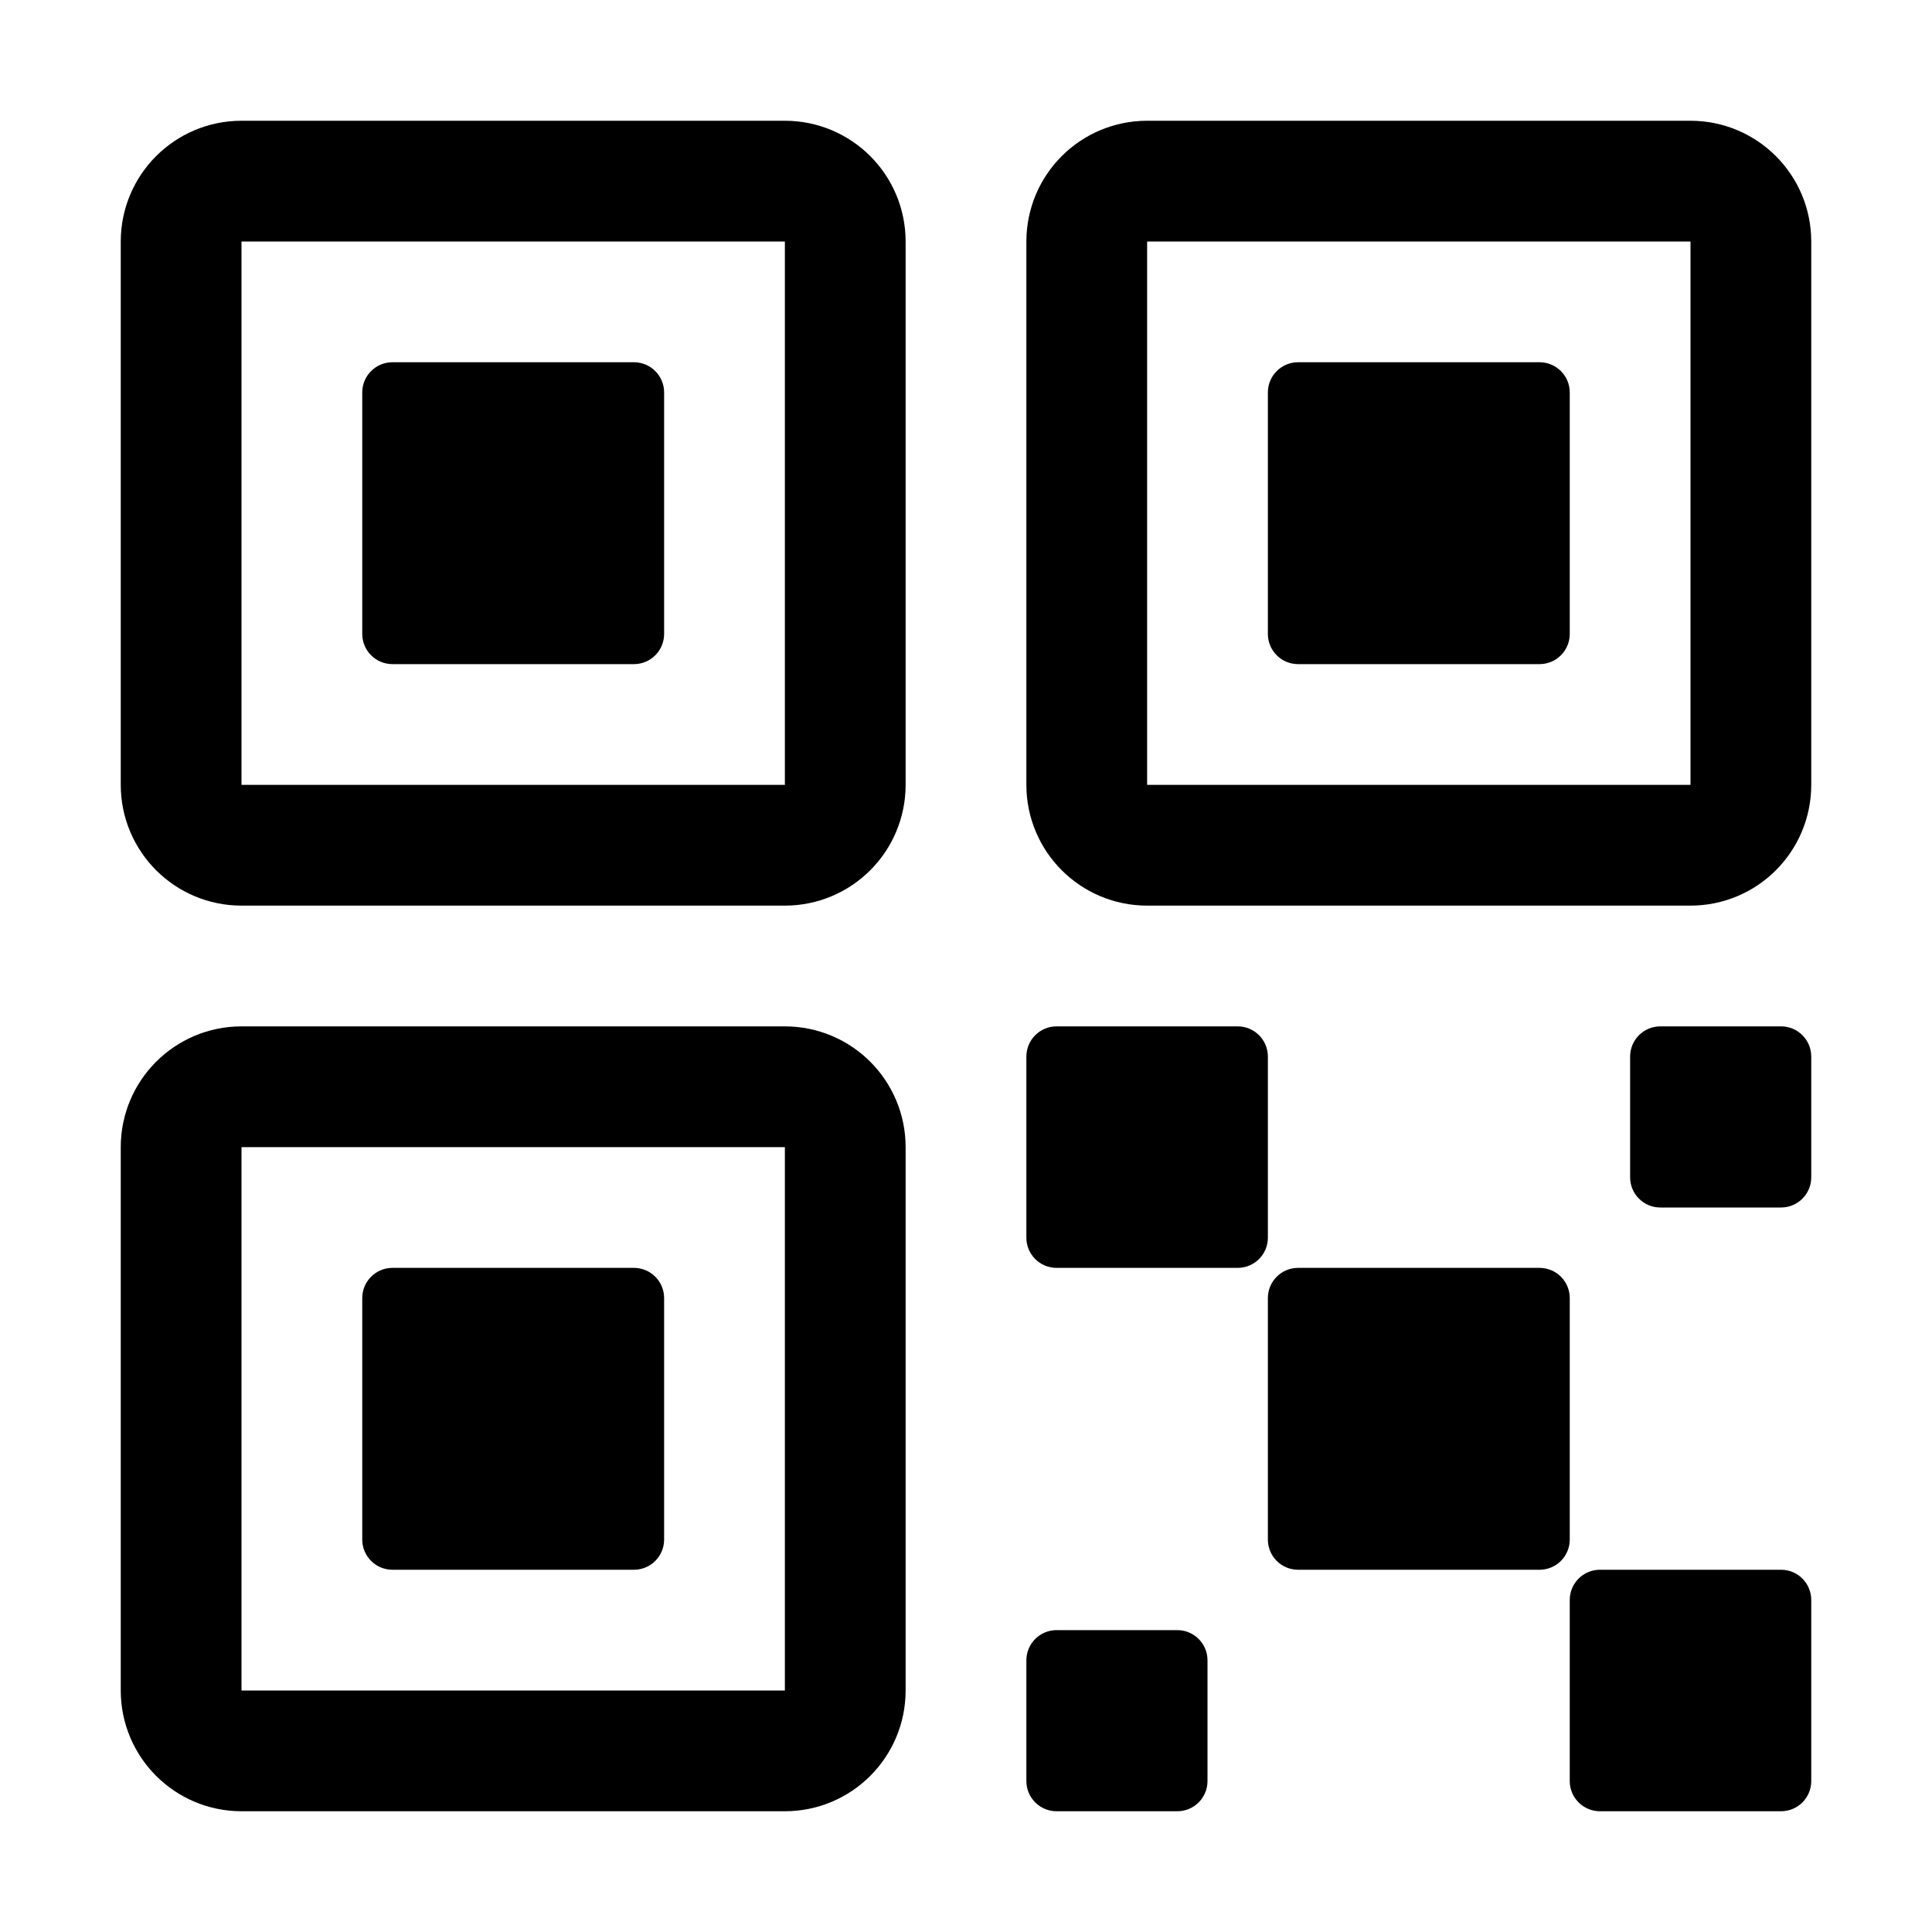
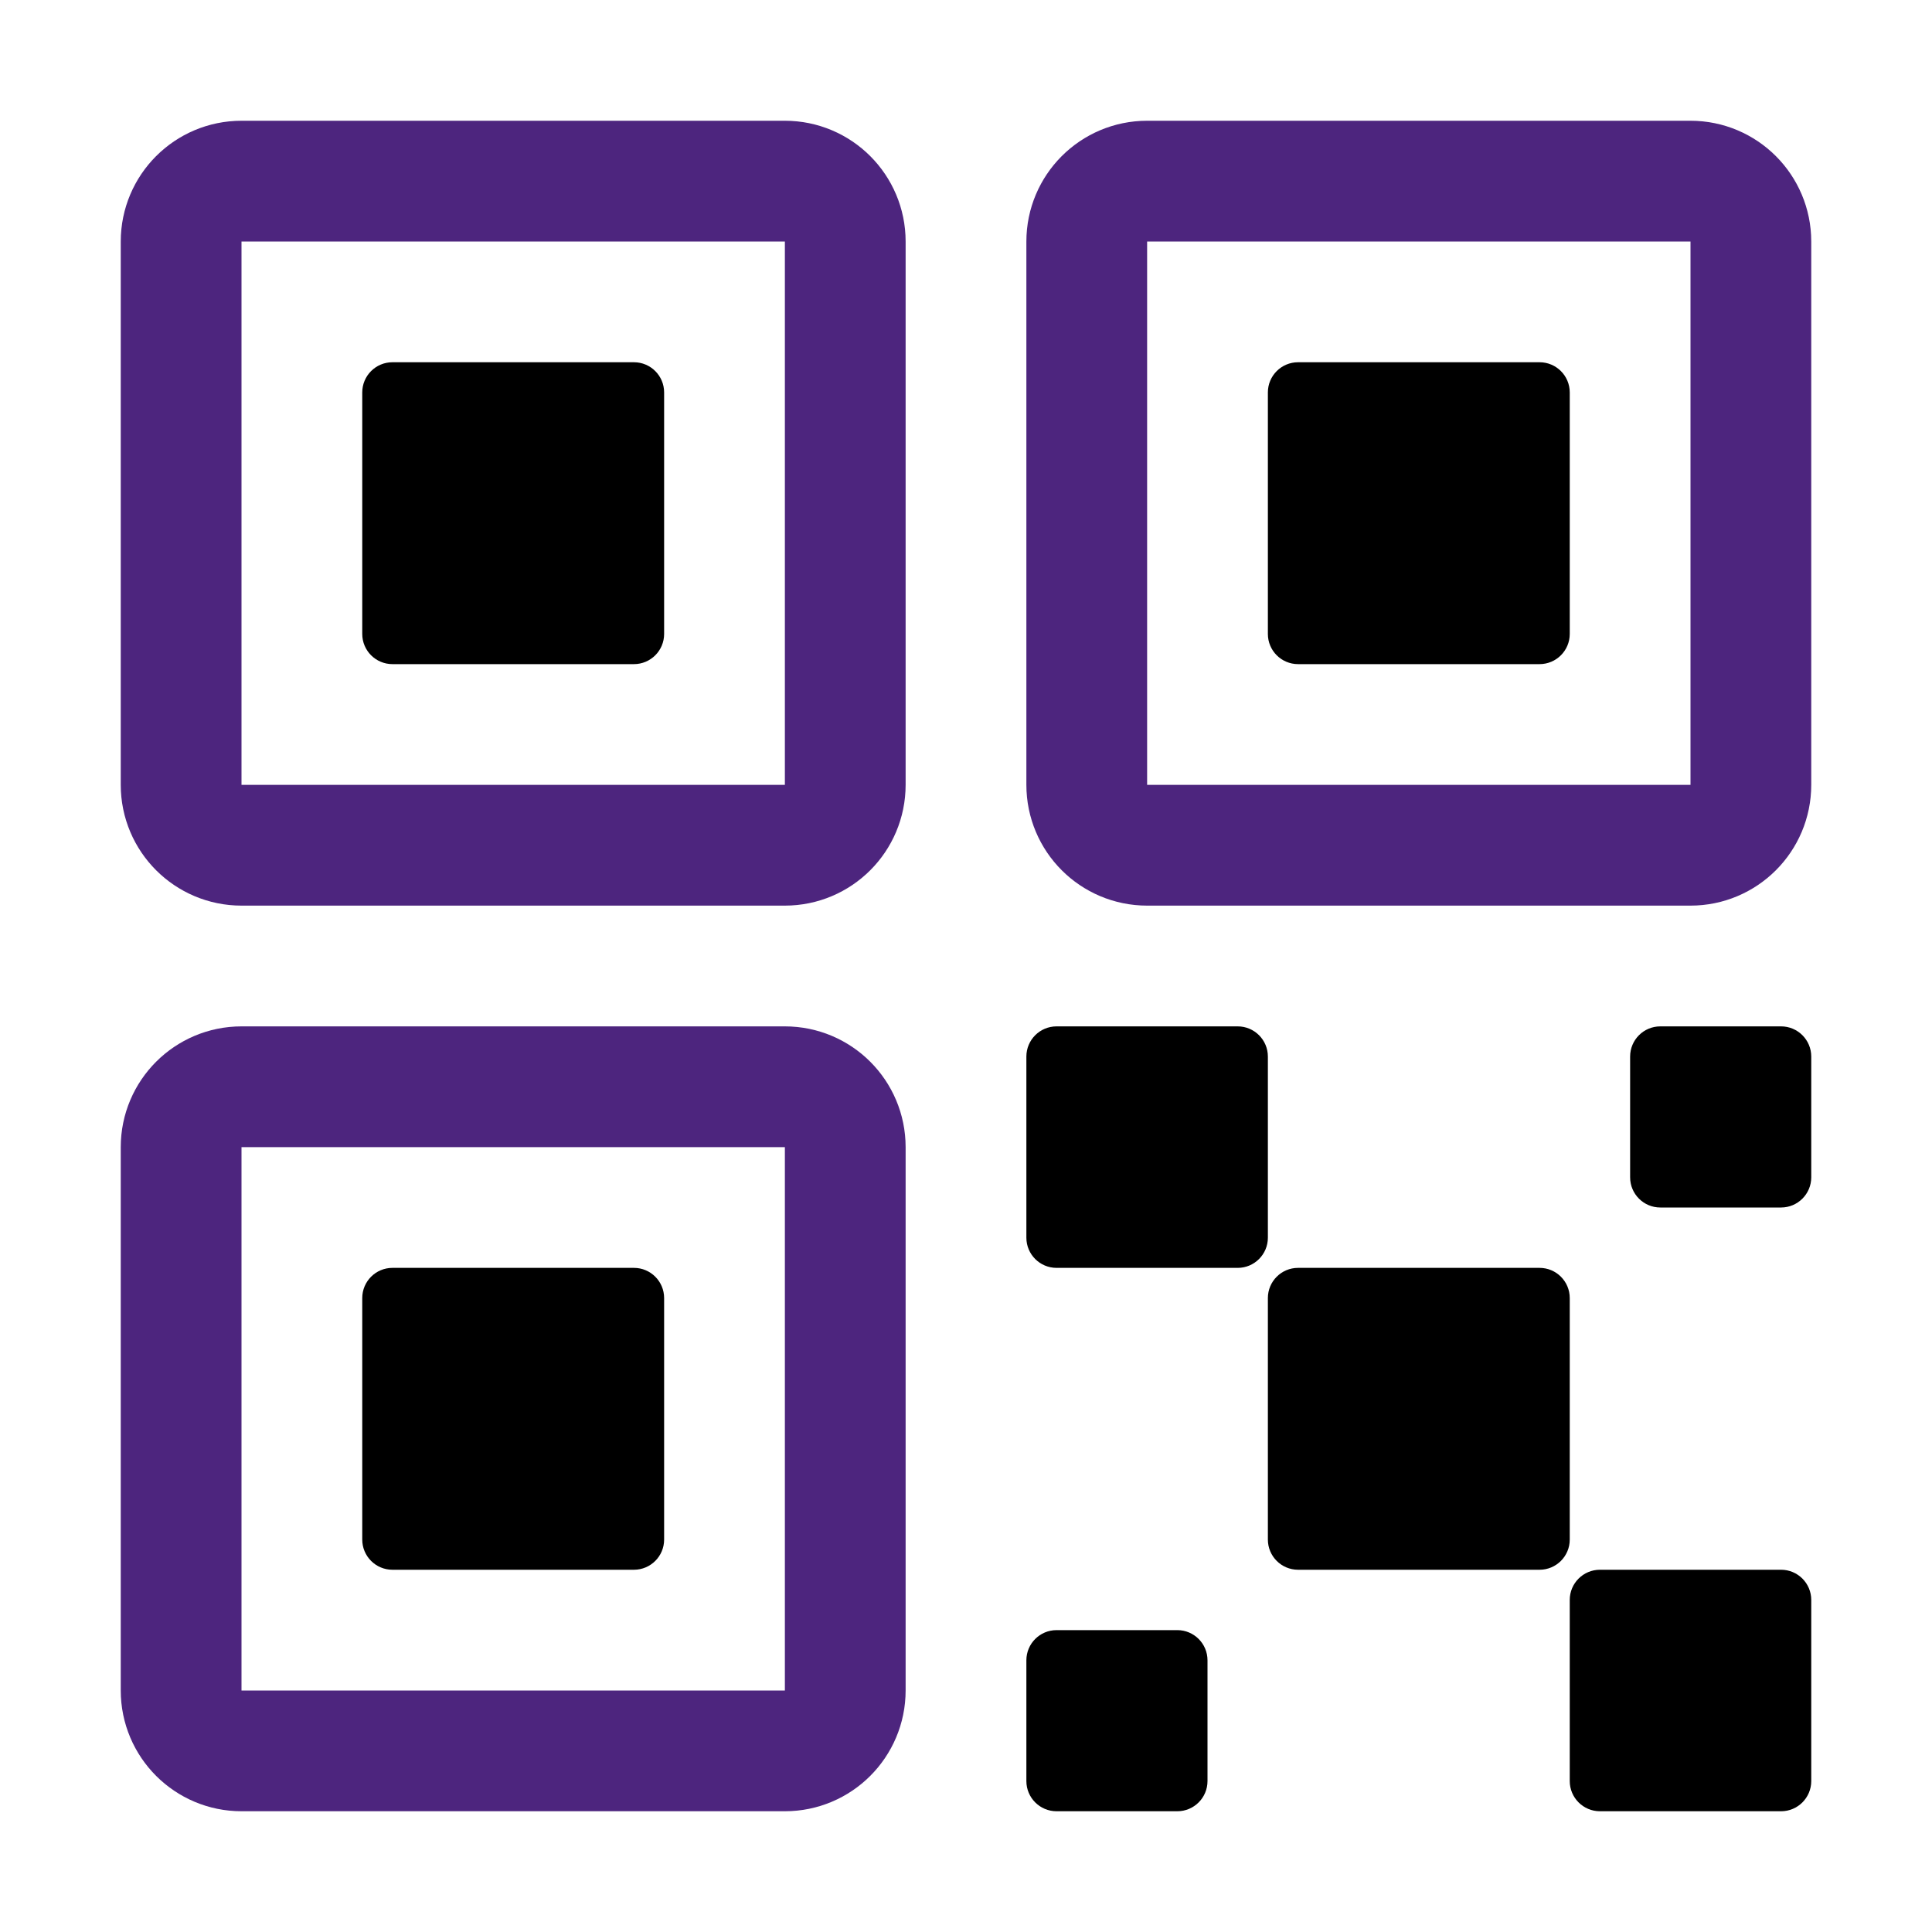
<svg xmlns="http://www.w3.org/2000/svg" class="ionicon" viewBox="0 0 512 512">
  <rect x="336" y="336" width="80" height="80" rx="8" ry="8" />
  <rect x="272" y="272" width="64" height="64" rx="8" ry="8" />
  <rect x="416" y="416" width="64" height="64" rx="8" ry="8" />
  <rect x="432" y="272" width="48" height="48" rx="8" ry="8" />
  <rect x="272" y="432" width="48" height="48" rx="8" ry="8" />
  <rect x="336" y="96" width="80" height="80" rx="8" ry="8" />
-   <rect x="288" y="48" width="176" height="176" rx="16" ry="16" fill="none" stroke="currentColor" stroke-linecap="round" stroke-linejoin="round" stroke-width="32" />
+   <rect x="288" y="48" width="176" height="176" rx="16" ry="16" fill="none" stroke="#4D257E" stroke-linecap="round" stroke-linejoin="round" stroke-width="32" />
  <rect x="96" y="96" width="80" height="80" rx="8" ry="8" />
-   <rect x="48" y="48" width="176" height="176" rx="16" ry="16" fill="none" stroke="currentColor" stroke-linecap="round" stroke-linejoin="round" stroke-width="32" />
+   <rect x="48" y="48" width="176" height="176" rx="16" ry="16" fill="none" stroke="#4D257E" stroke-linecap="round" stroke-linejoin="round" stroke-width="32" />
  <rect x="96" y="336" width="80" height="80" rx="8" ry="8" />
-   <rect x="48" y="288" width="176" height="176" rx="16" ry="16" fill="none" stroke="currentColor" stroke-linecap="round" stroke-linejoin="round" stroke-width="32" />
+   <rect x="48" y="288" width="176" height="176" rx="16" ry="16" fill="none" stroke="#4D257E" stroke-linecap="round" stroke-linejoin="round" stroke-width="32" />
</svg>
